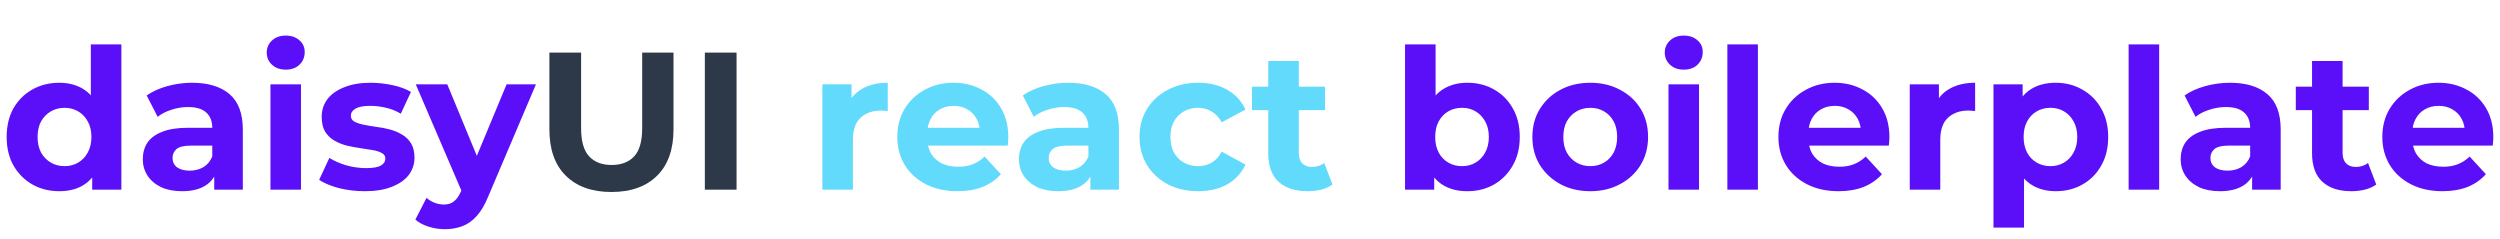
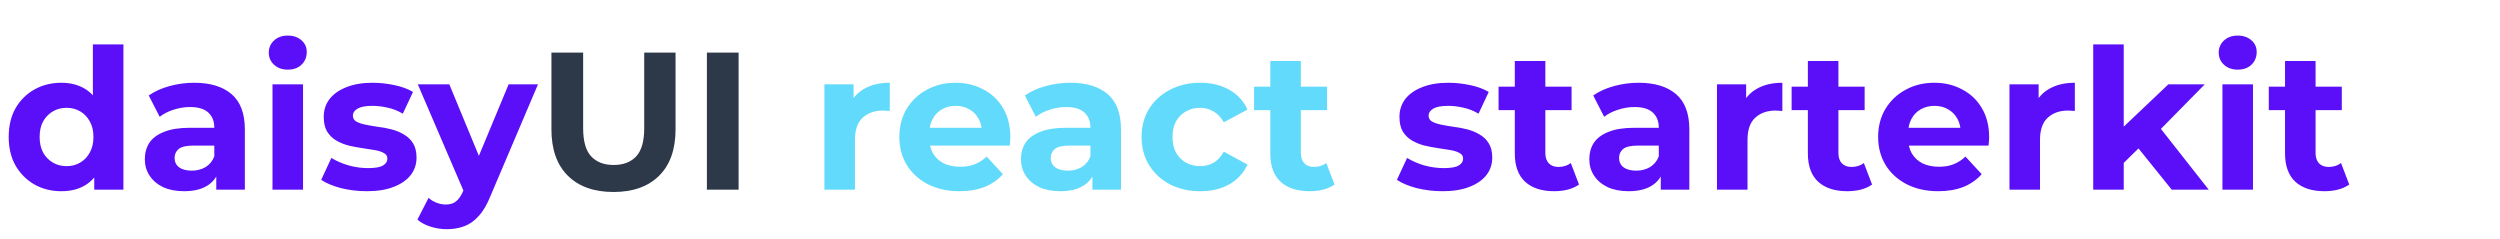
<svg xmlns="http://www.w3.org/2000/svg" width="1226" height="117" viewBox="0 0 1226 117" fill="none">
-   <path d="M29.088 93.768C24.224 93.768 19.84 92.68 15.936 90.504C12.032 88.264 8.928 85.16 6.624 81.192C4.384 77.224 3.264 72.552 3.264 67.176C3.264 61.736 4.384 57.032 6.624 53.064C8.928 49.096 12.032 46.024 15.936 43.848C19.84 41.672 24.224 40.584 29.088 40.584C33.44 40.584 37.248 41.544 40.512 43.464C43.776 45.384 46.304 48.296 48.096 52.2C49.888 56.104 50.784 61.096 50.784 67.176C50.784 73.192 49.92 78.184 48.192 82.152C46.464 86.056 43.968 88.968 40.704 90.888C37.504 92.808 33.632 93.768 29.088 93.768ZM31.68 81.48C34.112 81.48 36.32 80.904 38.304 79.752C40.288 78.6 41.856 76.968 43.008 74.856C44.224 72.68 44.832 70.12 44.832 67.176C44.832 64.168 44.224 61.608 43.008 59.496C41.856 57.384 40.288 55.752 38.304 54.6C36.32 53.448 34.112 52.872 31.68 52.872C29.184 52.872 26.944 53.448 24.96 54.6C22.976 55.752 21.376 57.384 20.16 59.496C19.008 61.608 18.432 64.168 18.432 67.176C18.432 70.12 19.008 72.68 20.16 74.856C21.376 76.968 22.976 78.6 24.96 79.752C26.944 80.904 29.184 81.48 31.68 81.48ZM45.216 93V82.44L45.504 67.08L44.544 51.816V21.768H59.52V93H45.216ZM105.061 93V82.92L104.101 80.712V62.664C104.101 59.464 103.109 56.968 101.125 55.176C99.205 53.384 96.229 52.488 92.197 52.488C89.445 52.488 86.725 52.936 84.037 53.832C81.413 54.664 79.173 55.816 77.317 57.288L71.941 46.824C74.757 44.84 78.149 43.304 82.117 42.216C86.085 41.128 90.117 40.584 94.213 40.584C102.085 40.584 108.197 42.44 112.549 46.152C116.901 49.864 119.077 55.656 119.077 63.528V93H105.061ZM89.317 93.768C85.285 93.768 81.829 93.096 78.949 91.752C76.069 90.344 73.861 88.456 72.325 86.088C70.789 83.72 70.021 81.064 70.021 78.12C70.021 75.048 70.757 72.36 72.229 70.056C73.765 67.752 76.165 65.96 79.429 64.68C82.693 63.336 86.949 62.664 92.197 62.664H105.925V71.4H93.829C90.309 71.4 87.877 71.976 86.533 73.128C85.253 74.28 84.613 75.72 84.613 77.448C84.613 79.368 85.349 80.904 86.821 82.056C88.357 83.144 90.437 83.688 93.061 83.688C95.557 83.688 97.797 83.112 99.781 81.96C101.765 80.744 103.205 78.984 104.101 76.68L106.405 83.592C105.317 86.92 103.333 89.448 100.453 91.176C97.573 92.904 93.861 93.768 89.317 93.768ZM132.631 93V41.352H147.607V93H132.631ZM140.119 34.152C137.367 34.152 135.127 33.352 133.399 31.752C131.671 30.152 130.807 28.168 130.807 25.8C130.807 23.432 131.671 21.448 133.399 19.848C135.127 18.248 137.367 17.448 140.119 17.448C142.871 17.448 145.111 18.216 146.839 19.752C148.567 21.224 149.431 23.144 149.431 25.512C149.431 28.008 148.567 30.088 146.839 31.752C145.175 33.352 142.935 34.152 140.119 34.152ZM178.882 93.768C174.466 93.768 170.21 93.256 166.114 92.232C162.082 91.144 158.882 89.8 156.514 88.2L161.506 77.448C163.874 78.92 166.658 80.136 169.858 81.096C173.122 81.992 176.322 82.44 179.458 82.44C182.914 82.44 185.346 82.024 186.754 81.192C188.226 80.36 188.962 79.208 188.962 77.736C188.962 76.52 188.386 75.624 187.234 75.048C186.146 74.408 184.674 73.928 182.818 73.608C180.962 73.288 178.914 72.968 176.674 72.648C174.498 72.328 172.29 71.912 170.05 71.4C167.81 70.824 165.762 69.992 163.906 68.904C162.05 67.816 160.546 66.344 159.394 64.488C158.306 62.632 157.762 60.232 157.762 57.288C157.762 54.024 158.69 51.144 160.546 48.648C162.466 46.152 165.218 44.2 168.802 42.792C172.386 41.32 176.674 40.584 181.666 40.584C185.186 40.584 188.77 40.968 192.418 41.736C196.066 42.504 199.106 43.624 201.538 45.096L196.546 55.752C194.05 54.28 191.522 53.288 188.962 52.776C186.466 52.2 184.034 51.912 181.666 51.912C178.338 51.912 175.906 52.36 174.37 53.256C172.834 54.152 172.066 55.304 172.066 56.712C172.066 57.992 172.61 58.952 173.698 59.592C174.85 60.232 176.354 60.744 178.21 61.128C180.066 61.512 182.082 61.864 184.258 62.184C186.498 62.44 188.738 62.856 190.978 63.432C193.218 64.008 195.234 64.84 197.026 65.928C198.882 66.952 200.386 68.392 201.538 70.248C202.69 72.04 203.266 74.408 203.266 77.352C203.266 80.552 202.306 83.4 200.386 85.896C198.466 88.328 195.682 90.248 192.034 91.656C188.45 93.064 184.066 93.768 178.882 93.768ZM218.096 112.392C215.408 112.392 212.752 111.976 210.128 111.144C207.504 110.312 205.36 109.16 203.696 107.688L209.168 97.032C210.32 98.056 211.632 98.856 213.104 99.432C214.64 100.008 216.144 100.296 217.616 100.296C219.728 100.296 221.392 99.784 222.608 98.76C223.888 97.8 225.04 96.168 226.064 93.864L228.752 87.528L229.904 85.896L248.432 41.352H262.832L239.504 96.168C237.84 100.328 235.92 103.592 233.744 105.96C231.632 108.328 229.264 109.992 226.64 110.952C224.08 111.912 221.232 112.392 218.096 112.392ZM226.928 95.016L203.888 41.352H219.344L237.2 84.552L226.928 95.016ZM719.565 93.768C715.021 93.768 711.117 92.808 707.853 90.888C704.589 88.968 702.093 86.056 700.365 82.152C698.637 78.184 697.773 73.192 697.773 67.176C697.773 61.096 698.669 56.104 700.461 52.2C702.317 48.296 704.877 45.384 708.141 43.464C711.405 41.544 715.213 40.584 719.565 40.584C724.429 40.584 728.781 41.672 732.621 43.848C736.525 46.024 739.597 49.096 741.837 53.064C744.141 57.032 745.293 61.736 745.293 67.176C745.293 72.552 744.141 77.224 741.837 81.192C739.597 85.16 736.525 88.264 732.621 90.504C728.781 92.68 724.429 93.768 719.565 93.768ZM689.037 93V21.768H704.013V51.816L703.053 67.08L703.341 82.44V93H689.037ZM716.973 81.48C719.469 81.48 721.677 80.904 723.597 79.752C725.581 78.6 727.149 76.968 728.301 74.856C729.517 72.68 730.125 70.12 730.125 67.176C730.125 64.168 729.517 61.608 728.301 59.496C727.149 57.384 725.581 55.752 723.597 54.6C721.677 53.448 719.469 52.872 716.973 52.872C714.477 52.872 712.237 53.448 710.253 54.6C708.269 55.752 706.701 57.384 705.549 59.496C704.397 61.608 703.821 64.168 703.821 67.176C703.821 70.12 704.397 72.68 705.549 74.856C706.701 76.968 708.269 78.6 710.253 79.752C712.237 80.904 714.477 81.48 716.973 81.48ZM779.894 93.768C774.39 93.768 769.494 92.616 765.206 90.312C760.982 88.008 757.622 84.872 755.126 80.904C752.694 76.872 751.478 72.296 751.478 67.176C751.478 61.992 752.694 57.416 755.126 53.448C757.622 49.416 760.982 46.28 765.206 44.04C769.494 41.736 774.39 40.584 779.894 40.584C785.334 40.584 790.198 41.736 794.486 44.04C798.774 46.28 802.134 49.384 804.566 53.352C806.998 57.32 808.214 61.928 808.214 67.176C808.214 72.296 806.998 76.872 804.566 80.904C802.134 84.872 798.774 88.008 794.486 90.312C790.198 92.616 785.334 93.768 779.894 93.768ZM779.894 81.48C782.39 81.48 784.63 80.904 786.614 79.752C788.598 78.6 790.166 76.968 791.318 74.856C792.47 72.68 793.046 70.12 793.046 67.176C793.046 64.168 792.47 61.608 791.318 59.496C790.166 57.384 788.598 55.752 786.614 54.6C784.63 53.448 782.39 52.872 779.894 52.872C777.398 52.872 775.158 53.448 773.174 54.6C771.19 55.752 769.59 57.384 768.374 59.496C767.222 61.608 766.646 64.168 766.646 67.176C766.646 70.12 767.222 72.68 768.374 74.856C769.59 76.968 771.19 78.6 773.174 79.752C775.158 80.904 777.398 81.48 779.894 81.48ZM818.225 93V41.352H833.201V93H818.225ZM825.713 34.152C822.961 34.152 820.721 33.352 818.993 31.752C817.265 30.152 816.401 28.168 816.401 25.8C816.401 23.432 817.265 21.448 818.993 19.848C820.721 18.248 822.961 17.448 825.713 17.448C828.465 17.448 830.705 18.216 832.433 19.752C834.161 21.224 835.025 23.144 835.025 25.512C835.025 28.008 834.161 30.088 832.433 31.752C830.769 33.352 828.529 34.152 825.713 34.152ZM847.1 93V21.768H862.076V93H847.1ZM901.607 93.768C895.719 93.768 890.535 92.616 886.055 90.312C881.639 88.008 878.215 84.872 875.783 80.904C873.351 76.872 872.135 72.296 872.135 67.176C872.135 61.992 873.319 57.416 875.687 53.448C878.119 49.416 881.415 46.28 885.575 44.04C889.735 41.736 894.439 40.584 899.687 40.584C904.743 40.584 909.287 41.672 913.319 43.848C917.415 45.96 920.647 49.032 923.015 53.064C925.383 57.032 926.567 61.8 926.567 67.368C926.567 67.944 926.535 68.616 926.471 69.384C926.407 70.088 926.343 70.76 926.279 71.4H884.327V62.664H918.406L912.647 65.256C912.647 62.568 912.103 60.232 911.015 58.248C909.927 56.264 908.423 54.728 906.503 53.64C904.583 52.488 902.343 51.912 899.783 51.912C897.223 51.912 894.951 52.488 892.967 53.64C891.047 54.728 889.543 56.296 888.455 58.344C887.367 60.328 886.823 62.696 886.823 65.448V67.752C886.823 70.568 887.431 73.064 888.647 75.24C889.927 77.352 891.687 78.984 893.927 80.136C896.231 81.224 898.919 81.768 901.991 81.768C904.743 81.768 907.143 81.352 909.191 80.52C911.303 79.688 913.223 78.44 914.951 76.776L922.919 85.416C920.551 88.104 917.575 90.184 913.991 91.656C910.407 93.064 906.279 93.768 901.607 93.768ZM936.537 93V41.352H950.841V55.944L948.825 51.72C950.361 48.072 952.825 45.32 956.217 43.464C959.609 41.544 963.737 40.584 968.601 40.584V54.408C967.961 54.344 967.385 54.312 966.873 54.312C966.361 54.248 965.817 54.216 965.241 54.216C961.145 54.216 957.817 55.4 955.257 57.768C952.761 60.072 951.513 63.688 951.513 68.616V93H936.537ZM1008.13 93.768C1003.78 93.768 999.968 92.808 996.704 90.888C993.44 88.968 990.88 86.056 989.024 82.152C987.232 78.184 986.336 73.192 986.336 67.176C986.336 61.096 987.2 56.104 988.928 52.2C990.656 48.296 993.152 45.384 996.416 43.464C999.68 41.544 1003.58 40.584 1008.13 40.584C1012.99 40.584 1017.34 41.704 1021.18 43.944C1025.09 46.12 1028.16 49.192 1030.4 53.16C1032.7 57.128 1033.86 61.8 1033.86 67.176C1033.86 72.616 1032.7 77.32 1030.4 81.288C1028.16 85.256 1025.09 88.328 1021.18 90.504C1017.34 92.68 1012.99 93.768 1008.13 93.768ZM977.6 111.624V41.352H991.904V51.912L991.616 67.272L992.576 82.536V111.624H977.6ZM1005.54 81.48C1008.03 81.48 1010.24 80.904 1012.16 79.752C1014.14 78.6 1015.71 76.968 1016.86 74.856C1018.08 72.68 1018.69 70.12 1018.69 67.176C1018.69 64.168 1018.08 61.608 1016.86 59.496C1015.71 57.384 1014.14 55.752 1012.16 54.6C1010.24 53.448 1008.03 52.872 1005.54 52.872C1003.04 52.872 1000.8 53.448 998.816 54.6C996.832 55.752 995.264 57.384 994.112 59.496C992.96 61.608 992.384 64.168 992.384 67.176C992.384 70.12 992.96 72.68 994.112 74.856C995.264 76.968 996.832 78.6 998.816 79.752C1000.8 80.904 1003.04 81.48 1005.54 81.48ZM1043.88 93V21.768H1058.86V93H1043.88ZM1104.44 93V82.92L1103.48 80.712V62.664C1103.48 59.464 1102.48 56.968 1100.5 55.176C1098.58 53.384 1095.6 52.488 1091.57 52.488C1088.82 52.488 1086.1 52.936 1083.41 53.832C1080.79 54.664 1078.55 55.816 1076.69 57.288L1071.32 46.824C1074.13 44.84 1077.52 43.304 1081.49 42.216C1085.46 41.128 1089.49 40.584 1093.59 40.584C1101.46 40.584 1107.57 42.44 1111.92 46.152C1116.28 49.864 1118.45 55.656 1118.45 63.528V93H1104.44ZM1088.69 93.768C1084.66 93.768 1081.2 93.096 1078.32 91.752C1075.44 90.344 1073.24 88.456 1071.7 86.088C1070.16 83.72 1069.4 81.064 1069.4 78.12C1069.4 75.048 1070.13 72.36 1071.6 70.056C1073.14 67.752 1075.54 65.96 1078.8 64.68C1082.07 63.336 1086.32 62.664 1091.57 62.664H1105.3V71.4H1093.2C1089.68 71.4 1087.25 71.976 1085.91 73.128C1084.63 74.28 1083.99 75.72 1083.99 77.448C1083.99 79.368 1084.72 80.904 1086.2 82.056C1087.73 83.144 1089.81 83.688 1092.44 83.688C1094.93 83.688 1097.17 83.112 1099.16 81.96C1101.14 80.744 1102.58 78.984 1103.48 76.68L1105.78 83.592C1104.69 86.92 1102.71 89.448 1099.83 91.176C1096.95 92.904 1093.24 93.768 1088.69 93.768ZM1153.13 93.768C1147.05 93.768 1142.31 92.232 1138.92 89.16C1135.53 86.024 1133.83 81.384 1133.83 75.24V29.928H1148.81V75.048C1148.81 77.224 1149.38 78.92 1150.53 80.136C1151.69 81.288 1153.25 81.864 1155.24 81.864C1157.61 81.864 1159.62 81.224 1161.29 79.944L1165.32 90.504C1163.78 91.592 1161.93 92.424 1159.75 93C1157.64 93.512 1155.43 93.768 1153.13 93.768ZM1125.86 54.024V42.504H1161.67V54.024H1125.86ZM1197.76 93.768C1191.87 93.768 1186.69 92.616 1182.21 90.312C1177.79 88.008 1174.37 84.872 1171.94 80.904C1169.51 76.872 1168.29 72.296 1168.29 67.176C1168.29 61.992 1169.47 57.416 1171.84 53.448C1174.27 49.416 1177.57 46.28 1181.73 44.04C1185.89 41.736 1190.59 40.584 1195.84 40.584C1200.9 40.584 1205.44 41.672 1209.47 43.848C1213.57 45.96 1216.8 49.032 1219.17 53.064C1221.54 57.032 1222.72 61.8 1222.72 67.368C1222.72 67.944 1222.69 68.616 1222.63 69.384C1222.56 70.088 1222.5 70.76 1222.43 71.4H1180.48V62.664H1214.56L1208.8 65.256C1208.8 62.568 1208.26 60.232 1207.17 58.248C1206.08 56.264 1204.58 54.728 1202.66 53.64C1200.74 52.488 1198.5 51.912 1195.94 51.912C1193.38 51.912 1191.11 52.488 1189.12 53.64C1187.2 54.728 1185.7 56.296 1184.61 58.344C1183.52 60.328 1182.98 62.696 1182.98 65.448V67.752C1182.98 70.568 1183.59 73.064 1184.8 75.24C1186.08 77.352 1187.84 78.984 1190.08 80.136C1192.39 81.224 1195.07 81.768 1198.15 81.768C1200.9 81.768 1203.3 81.352 1205.35 80.52C1207.46 79.688 1209.38 78.44 1211.11 76.776L1219.07 85.416C1216.71 88.104 1213.73 90.184 1210.15 91.656C1206.56 93.064 1202.43 93.768 1197.76 93.768Z" fill="#5A0FF8" />
-   <path d="M299.855 94.152C290.319 94.152 282.863 91.496 277.487 86.184C272.111 80.872 269.423 73.288 269.423 63.432V25.8H284.975V62.856C284.975 69.256 286.287 73.864 288.911 76.68C291.535 79.496 295.215 80.904 299.951 80.904C304.687 80.904 308.367 79.496 310.991 76.68C313.615 73.864 314.927 69.256 314.927 62.856V25.8H330.287V63.432C330.287 73.288 327.599 80.872 322.223 86.184C316.847 91.496 309.391 94.152 299.855 94.152ZM345.656 93V25.8H361.208V93H345.656Z" fill="#2D3848" />
-   <path d="M403.287 93V41.352H417.591V55.944L415.575 51.72C417.111 48.072 419.575 45.32 422.967 43.464C426.359 41.544 430.487 40.584 435.351 40.584V54.408C434.711 54.344 434.135 54.312 433.623 54.312C433.111 54.248 432.567 54.216 431.991 54.216C427.895 54.216 424.567 55.4 422.007 57.768C419.511 60.072 418.263 63.688 418.263 68.616V93H403.287ZM469.513 93.768C463.625 93.768 458.441 92.616 453.961 90.312C449.545 88.008 446.121 84.872 443.689 80.904C441.257 76.872 440.041 72.296 440.041 67.176C440.041 61.992 441.225 57.416 443.593 53.448C446.025 49.416 449.321 46.28 453.481 44.04C457.641 41.736 462.345 40.584 467.593 40.584C472.649 40.584 477.193 41.672 481.225 43.848C485.321 45.96 488.553 49.032 490.921 53.064C493.289 57.032 494.473 61.8 494.473 67.368C494.473 67.944 494.441 68.616 494.377 69.384C494.313 70.088 494.249 70.76 494.185 71.4H452.233V62.664H486.313L480.553 65.256C480.553 62.568 480.009 60.232 478.921 58.248C477.833 56.264 476.329 54.728 474.409 53.64C472.489 52.488 470.249 51.912 467.689 51.912C465.129 51.912 462.857 52.488 460.873 53.64C458.953 54.728 457.449 56.296 456.361 58.344C455.273 60.328 454.729 62.696 454.729 65.448V67.752C454.729 70.568 455.337 73.064 456.553 75.24C457.833 77.352 459.593 78.984 461.833 80.136C464.137 81.224 466.825 81.768 469.897 81.768C472.649 81.768 475.049 81.352 477.097 80.52C479.209 79.688 481.129 78.44 482.857 76.776L490.825 85.416C488.457 88.104 485.481 90.184 481.897 91.656C478.313 93.064 474.185 93.768 469.513 93.768ZM534.717 93V82.92L533.757 80.712V62.664C533.757 59.464 532.765 56.968 530.781 55.176C528.861 53.384 525.885 52.488 521.853 52.488C519.101 52.488 516.381 52.936 513.693 53.832C511.069 54.664 508.829 55.816 506.973 57.288L501.597 46.824C504.413 44.84 507.805 43.304 511.773 42.216C515.741 41.128 519.773 40.584 523.869 40.584C531.741 40.584 537.853 42.44 542.205 46.152C546.557 49.864 548.733 55.656 548.733 63.528V93H534.717ZM518.973 93.768C514.941 93.768 511.485 93.096 508.605 91.752C505.725 90.344 503.517 88.456 501.981 86.088C500.445 83.72 499.677 81.064 499.677 78.12C499.677 75.048 500.413 72.36 501.885 70.056C503.421 67.752 505.821 65.96 509.085 64.68C512.349 63.336 516.605 62.664 521.853 62.664H535.581V71.4H523.485C519.965 71.4 517.533 71.976 516.189 73.128C514.909 74.28 514.269 75.72 514.269 77.448C514.269 79.368 515.005 80.904 516.477 82.056C518.013 83.144 520.093 83.688 522.717 83.688C525.213 83.688 527.453 83.112 529.437 81.96C531.421 80.744 532.861 78.984 533.757 76.68L536.061 83.592C534.973 86.92 532.989 89.448 530.109 91.176C527.229 92.904 523.517 93.768 518.973 93.768ZM587.622 93.768C582.054 93.768 577.094 92.648 572.742 90.408C568.39 88.104 564.966 84.936 562.47 80.904C560.038 76.872 558.822 72.296 558.822 67.176C558.822 61.992 560.038 57.416 562.47 53.448C564.966 49.416 568.39 46.28 572.742 44.04C577.094 41.736 582.054 40.584 587.622 40.584C593.062 40.584 597.798 41.736 601.83 44.04C605.862 46.28 608.838 49.512 610.758 53.736L599.142 59.976C597.798 57.544 596.102 55.752 594.054 54.6C592.07 53.448 589.894 52.872 587.526 52.872C584.966 52.872 582.662 53.448 580.614 54.6C578.566 55.752 576.934 57.384 575.718 59.496C574.566 61.608 573.99 64.168 573.99 67.176C573.99 70.184 574.566 72.744 575.718 74.856C576.934 76.968 578.566 78.6 580.614 79.752C582.662 80.904 584.966 81.48 587.526 81.48C589.894 81.48 592.07 80.936 594.054 79.848C596.102 78.696 597.798 76.872 599.142 74.376L610.758 80.712C608.838 84.872 605.862 88.104 601.83 90.408C597.798 92.648 593.062 93.768 587.622 93.768ZM641.251 93.768C635.171 93.768 630.435 92.232 627.043 89.16C623.651 86.024 621.955 81.384 621.955 75.24V29.928H636.931V75.048C636.931 77.224 637.507 78.92 638.659 80.136C639.811 81.288 641.379 81.864 643.363 81.864C645.731 81.864 647.747 81.224 649.411 79.944L653.443 90.504C651.907 91.592 650.051 92.424 647.875 93C645.763 93.512 643.555 93.768 641.251 93.768ZM613.987 54.024V42.504H649.795V54.024H613.987Z" fill="#61DAFB" />
+   <path d="M30.088 93.768C25.224 93.768 20.84 92.68 16.936 90.504C13.032 88.264 9.928 85.16 7.624 81.192C5.384 77.224 4.264 72.552 4.264 67.176C4.264 61.736 5.384 57.032 7.624 53.064C9.928 49.096 13.032 46.024 16.936 43.848C20.84 41.672 25.224 40.584 30.088 40.584C34.44 40.584 38.248 41.544 41.512 43.464C44.776 45.384 47.304 48.296 49.096 52.2C50.888 56.104 51.784 61.096 51.784 67.176C51.784 73.192 50.92 78.184 49.192 82.152C47.464 86.056 44.968 88.968 41.704 90.888C38.504 92.808 34.632 93.768 30.088 93.768ZM32.68 81.48C35.112 81.48 37.32 80.904 39.304 79.752C41.288 78.6 42.856 76.968 44.008 74.856C45.224 72.68 45.832 70.12 45.832 67.176C45.832 64.168 45.224 61.608 44.008 59.496C42.856 57.384 41.288 55.752 39.304 54.6C37.32 53.448 35.112 52.872 32.68 52.872C30.184 52.872 27.944 53.448 25.96 54.6C23.976 55.752 22.376 57.384 21.16 59.496C20.008 61.608 19.432 64.168 19.432 67.176C19.432 70.12 20.008 72.68 21.16 74.856C22.376 76.968 23.976 78.6 25.96 79.752C27.944 80.904 30.184 81.48 32.68 81.48ZM46.216 93V82.44L46.504 67.08L45.544 51.816V21.768H60.52V93H46.216ZM106.061 93V82.92L105.101 80.712V62.664C105.101 59.464 104.109 56.968 102.125 55.176C100.205 53.384 97.229 52.488 93.197 52.488C90.445 52.488 87.725 52.936 85.037 53.832C82.413 54.664 80.173 55.816 78.317 57.288L72.941 46.824C75.757 44.84 79.149 43.304 83.117 42.216C87.085 41.128 91.117 40.584 95.213 40.584C103.085 40.584 109.197 42.44 113.549 46.152C117.901 49.864 120.077 55.656 120.077 63.528V93H106.061ZM90.317 93.768C86.285 93.768 82.829 93.096 79.949 91.752C77.069 90.344 74.861 88.456 73.325 86.088C71.789 83.72 71.021 81.064 71.021 78.12C71.021 75.048 71.757 72.36 73.229 70.056C74.765 67.752 77.165 65.96 80.429 64.68C83.693 63.336 87.949 62.664 93.197 62.664H106.925V71.4H94.829C91.309 71.4 88.877 71.976 87.533 73.128C86.253 74.28 85.613 75.72 85.613 77.448C85.613 79.368 86.349 80.904 87.821 82.056C89.357 83.144 91.437 83.688 94.061 83.688C96.557 83.688 98.797 83.112 100.781 81.96C102.765 80.744 104.205 78.984 105.101 76.68L107.405 83.592C106.317 86.92 104.333 89.448 101.453 91.176C98.573 92.904 94.861 93.768 90.317 93.768ZM133.631 93V41.352H148.607V93H133.631ZM141.119 34.152C138.367 34.152 136.127 33.352 134.399 31.752C132.671 30.152 131.807 28.168 131.807 25.8C131.807 23.432 132.671 21.448 134.399 19.848C136.127 18.248 138.367 17.448 141.119 17.448C143.871 17.448 146.111 18.216 147.839 19.752C149.567 21.224 150.431 23.144 150.431 25.512C150.431 28.008 149.567 30.088 147.839 31.752C146.175 33.352 143.935 34.152 141.119 34.152ZM179.882 93.768C175.466 93.768 171.21 93.256 167.114 92.232C163.082 91.144 159.882 89.8 157.514 88.2L162.506 77.448C164.874 78.92 167.658 80.136 170.858 81.096C174.122 81.992 177.322 82.44 180.458 82.44C183.914 82.44 186.346 82.024 187.754 81.192C189.226 80.36 189.962 79.208 189.962 77.736C189.962 76.52 189.386 75.624 188.234 75.048C187.146 74.408 185.674 73.928 183.818 73.608C181.962 73.288 179.914 72.968 177.674 72.648C175.498 72.328 173.29 71.912 171.05 71.4C168.81 70.824 166.762 69.992 164.906 68.904C163.05 67.816 161.546 66.344 160.394 64.488C159.306 62.632 158.762 60.232 158.762 57.288C158.762 54.024 159.69 51.144 161.546 48.648C163.466 46.152 166.218 44.2 169.802 42.792C173.386 41.32 177.674 40.584 182.666 40.584C186.186 40.584 189.77 40.968 193.418 41.736C197.066 42.504 200.106 43.624 202.538 45.096L197.546 55.752C195.05 54.28 192.522 53.288 189.962 52.776C187.466 52.2 185.034 51.912 182.666 51.912C179.338 51.912 176.906 52.36 175.37 53.256C173.834 54.152 173.066 55.304 173.066 56.712C173.066 57.992 173.61 58.952 174.698 59.592C175.85 60.232 177.354 60.744 179.21 61.128C181.066 61.512 183.082 61.864 185.258 62.184C187.498 62.44 189.738 62.856 191.978 63.432C194.218 64.008 196.234 64.84 198.026 65.928C199.882 66.952 201.386 68.392 202.538 70.248C203.69 72.04 204.266 74.408 204.266 77.352C204.266 80.552 203.306 83.4 201.386 85.896C199.466 88.328 196.682 90.248 193.034 91.656C189.45 93.064 185.066 93.768 179.882 93.768ZM219.096 112.392C216.408 112.392 213.752 111.976 211.128 111.144C208.504 110.312 206.36 109.16 204.696 107.688L210.168 97.032C211.32 98.056 212.632 98.856 214.104 99.432C215.64 100.008 217.144 100.296 218.616 100.296C220.728 100.296 222.392 99.784 223.608 98.76C224.888 97.8 226.04 96.168 227.064 93.864L229.752 87.528L230.904 85.896L249.432 41.352H263.832L240.504 96.168C238.84 100.328 236.92 103.592 234.744 105.96C232.632 108.328 230.264 109.992 227.64 110.952C225.08 111.912 222.232 112.392 219.096 112.392ZM227.928 95.016L204.888 41.352H220.344L238.2 84.552L227.928 95.016ZM707.413 93.768C702.997 93.768 698.741 93.256 694.645 92.232C690.613 91.144 687.413 89.8 685.045 88.2L690.037 77.448C692.405 78.92 695.189 80.136 698.389 81.096C701.653 81.992 704.853 82.44 707.989 82.44C711.445 82.44 713.877 82.024 715.285 81.192C716.757 80.36 717.493 79.208 717.493 77.736C717.493 76.52 716.917 75.624 715.765 75.048C714.677 74.408 713.205 73.928 711.349 73.608C709.493 73.288 707.445 72.968 705.205 72.648C703.029 72.328 700.821 71.912 698.581 71.4C696.341 70.824 694.293 69.992 692.437 68.904C690.581 67.816 689.077 66.344 687.925 64.488C686.837 62.632 686.293 60.232 686.293 57.288C686.293 54.024 687.221 51.144 689.077 48.648C690.997 46.152 693.749 44.2 697.333 42.792C700.917 41.32 705.205 40.584 710.197 40.584C713.717 40.584 717.301 40.968 720.949 41.736C724.597 42.504 727.637 43.624 730.069 45.096L725.077 55.752C722.581 54.28 720.053 53.288 717.493 52.776C714.997 52.2 712.565 51.912 710.197 51.912C706.869 51.912 704.437 52.36 702.901 53.256C701.365 54.152 700.597 55.304 700.597 56.712C700.597 57.992 701.141 58.952 702.229 59.592C703.381 60.232 704.885 60.744 706.741 61.128C708.597 61.512 710.613 61.864 712.789 62.184C715.029 62.44 717.269 62.856 719.509 63.432C721.749 64.008 723.765 64.84 725.557 65.928C727.413 66.952 728.917 68.392 730.069 70.248C731.221 72.04 731.797 74.408 731.797 77.352C731.797 80.552 730.837 83.4 728.917 85.896C726.997 88.328 724.213 90.248 720.565 91.656C716.981 93.064 712.597 93.768 707.413 93.768ZM762.157 93.768C756.077 93.768 751.341 92.232 747.949 89.16C744.557 86.024 742.861 81.384 742.861 75.24V29.928H757.837V75.048C757.837 77.224 758.413 78.92 759.565 80.136C760.717 81.288 762.285 81.864 764.269 81.864C766.637 81.864 768.653 81.224 770.317 79.944L774.349 90.504C772.813 91.592 770.957 92.424 768.781 93C766.669 93.512 764.461 93.768 762.157 93.768ZM734.893 54.024V42.504H770.701V54.024H734.893ZM814.436 93V82.92L813.476 80.712V62.664C813.476 59.464 812.484 56.968 810.5 55.176C808.58 53.384 805.604 52.488 801.572 52.488C798.82 52.488 796.1 52.936 793.412 53.832C790.788 54.664 788.548 55.816 786.692 57.288L781.316 46.824C784.132 44.84 787.524 43.304 791.492 42.216C795.46 41.128 799.492 40.584 803.588 40.584C811.46 40.584 817.572 42.44 821.924 46.152C826.276 49.864 828.452 55.656 828.452 63.528V93H814.436ZM798.692 93.768C794.66 93.768 791.204 93.096 788.324 91.752C785.444 90.344 783.236 88.456 781.7 86.088C780.164 83.72 779.396 81.064 779.396 78.12C779.396 75.048 780.132 72.36 781.604 70.056C783.14 67.752 785.54 65.96 788.804 64.68C792.068 63.336 796.324 62.664 801.572 62.664H815.3V71.4H803.204C799.684 71.4 797.252 71.976 795.908 73.128C794.628 74.28 793.988 75.72 793.988 77.448C793.988 79.368 794.724 80.904 796.196 82.056C797.732 83.144 799.812 83.688 802.436 83.688C804.932 83.688 807.172 83.112 809.156 81.96C811.14 80.744 812.58 78.984 813.476 76.68L815.78 83.592C814.692 86.92 812.708 89.448 809.828 91.176C806.948 92.904 803.236 93.768 798.692 93.768ZM842.006 93V41.352H856.31V55.944L854.294 51.72C855.83 48.072 858.294 45.32 861.686 43.464C865.078 41.544 869.206 40.584 874.07 40.584V54.408C873.43 54.344 872.854 54.312 872.342 54.312C871.83 54.248 871.286 54.216 870.71 54.216C866.614 54.216 863.286 55.4 860.726 57.768C858.23 60.072 856.982 63.688 856.982 68.616V93H842.006ZM905.876 93.768C899.796 93.768 895.06 92.232 891.668 89.16C888.276 86.024 886.58 81.384 886.58 75.24V29.928H901.556V75.048C901.556 77.224 902.132 78.92 903.284 80.136C904.436 81.288 906.004 81.864 907.988 81.864C910.356 81.864 912.372 81.224 914.036 79.944L918.068 90.504C916.532 91.592 914.676 92.424 912.5 93C910.388 93.512 908.18 93.768 905.876 93.768ZM878.612 54.024V42.504H914.42V54.024H878.612ZM950.513 93.768C944.625 93.768 939.441 92.616 934.961 90.312C930.545 88.008 927.121 84.872 924.689 80.904C922.257 76.872 921.041 72.296 921.041 67.176C921.041 61.992 922.225 57.416 924.593 53.448C927.025 49.416 930.321 46.28 934.481 44.04C938.641 41.736 943.345 40.584 948.593 40.584C953.649 40.584 958.193 41.672 962.225 43.848C966.321 45.96 969.553 49.032 971.921 53.064C974.289 57.032 975.473 61.8 975.473 67.368C975.473 67.944 975.441 68.616 975.377 69.384C975.313 70.088 975.249 70.76 975.185 71.4H933.233V62.664H967.313L961.553 65.256C961.553 62.568 961.009 60.232 959.921 58.248C958.833 56.264 957.329 54.728 955.409 53.64C953.489 52.488 951.249 51.912 948.689 51.912C946.129 51.912 943.857 52.488 941.873 53.64C939.953 54.728 938.449 56.296 937.361 58.344C936.273 60.328 935.729 62.696 935.729 65.448V67.752C935.729 70.568 936.337 73.064 937.553 75.24C938.833 77.352 940.593 78.984 942.833 80.136C945.137 81.224 947.825 81.768 950.897 81.768C953.649 81.768 956.049 81.352 958.097 80.52C960.209 79.688 962.129 78.44 963.857 76.776L971.825 85.416C969.457 88.104 966.481 90.184 962.897 91.656C959.313 93.064 955.185 93.768 950.513 93.768ZM985.443 93V41.352H999.747V55.944L997.731 51.72C999.267 48.072 1001.73 45.32 1005.12 43.464C1008.52 41.544 1012.64 40.584 1017.51 40.584V54.408C1016.87 54.344 1016.29 54.312 1015.78 54.312C1015.27 54.248 1014.72 54.216 1014.15 54.216C1010.05 54.216 1006.72 55.4 1004.16 57.768C1001.67 60.072 1000.42 63.688 1000.42 68.616V93H985.443ZM1038.89 82.44L1039.27 64.2L1063.37 41.352H1081.23L1058.09 64.872L1050.31 71.208L1038.89 82.44ZM1026.51 93V21.768H1041.48V93H1026.51ZM1065 93L1047.53 71.304L1056.94 59.688L1083.15 93H1065ZM1089.88 93V41.352H1104.86V93H1089.88ZM1097.37 34.152C1094.62 34.152 1092.38 33.352 1090.65 31.752C1088.92 30.152 1088.06 28.168 1088.06 25.8C1088.06 23.432 1088.92 21.448 1090.65 19.848C1092.38 18.248 1094.62 17.448 1097.37 17.448C1100.12 17.448 1102.36 18.216 1104.09 19.752C1105.82 21.224 1106.68 23.144 1106.68 25.512C1106.68 28.008 1105.82 30.088 1104.09 31.752C1102.42 33.352 1100.18 34.152 1097.37 34.152ZM1139.88 93.768C1133.8 93.768 1129.06 92.232 1125.67 89.16C1122.28 86.024 1120.58 81.384 1120.58 75.24V29.928H1135.56V75.048C1135.56 77.224 1136.13 78.92 1137.28 80.136C1138.44 81.288 1140 81.864 1141.99 81.864C1144.36 81.864 1146.37 81.224 1148.04 79.944L1152.07 90.504C1150.53 91.592 1148.68 92.424 1146.5 93C1144.39 93.512 1142.18 93.768 1139.88 93.768ZM1112.61 54.024V42.504H1148.42V54.024H1112.61Z" fill="#5A0FF8" />
+   <path d="M300.855 94.152C291.319 94.152 283.863 91.496 278.487 86.184C273.111 80.872 270.423 73.288 270.423 63.432V25.8H285.975V62.856C285.975 69.256 287.287 73.864 289.911 76.68C292.535 79.496 296.215 80.904 300.951 80.904C305.687 80.904 309.367 79.496 311.991 76.68C314.615 73.864 315.927 69.256 315.927 62.856V25.8H331.287V63.432C331.287 73.288 328.599 80.872 323.223 86.184C317.847 91.496 310.391 94.152 300.855 94.152ZM346.656 93V25.8H362.208V93H346.656Z" fill="#2D3848" />
+   <path d="M404.287 93V41.352H418.591V55.944L416.575 51.72C418.111 48.072 420.575 45.32 423.967 43.464C427.359 41.544 431.487 40.584 436.351 40.584V54.408C435.711 54.344 435.135 54.312 434.623 54.312C434.111 54.248 433.567 54.216 432.991 54.216C428.895 54.216 425.567 55.4 423.007 57.768C420.511 60.072 419.263 63.688 419.263 68.616V93H404.287ZM470.513 93.768C464.625 93.768 459.441 92.616 454.961 90.312C450.545 88.008 447.121 84.872 444.689 80.904C442.257 76.872 441.041 72.296 441.041 67.176C441.041 61.992 442.225 57.416 444.593 53.448C447.025 49.416 450.321 46.28 454.481 44.04C458.641 41.736 463.345 40.584 468.593 40.584C473.649 40.584 478.193 41.672 482.225 43.848C486.321 45.96 489.553 49.032 491.921 53.064C494.289 57.032 495.473 61.8 495.473 67.368C495.473 67.944 495.441 68.616 495.377 69.384C495.313 70.088 495.249 70.76 495.185 71.4H453.233V62.664H487.313L481.553 65.256C481.553 62.568 481.009 60.232 479.921 58.248C478.833 56.264 477.329 54.728 475.409 53.64C473.489 52.488 471.249 51.912 468.689 51.912C466.129 51.912 463.857 52.488 461.873 53.64C459.953 54.728 458.449 56.296 457.361 58.344C456.273 60.328 455.729 62.696 455.729 65.448V67.752C455.729 70.568 456.337 73.064 457.553 75.24C458.833 77.352 460.593 78.984 462.833 80.136C465.137 81.224 467.825 81.768 470.897 81.768C473.649 81.768 476.049 81.352 478.097 80.52C480.209 79.688 482.129 78.44 483.857 76.776L491.825 85.416C489.457 88.104 486.481 90.184 482.897 91.656C479.313 93.064 475.185 93.768 470.513 93.768ZM535.717 93V82.92L534.757 80.712V62.664C534.757 59.464 533.765 56.968 531.781 55.176C529.861 53.384 526.885 52.488 522.853 52.488C520.101 52.488 517.381 52.936 514.693 53.832C512.069 54.664 509.829 55.816 507.973 57.288L502.597 46.824C505.413 44.84 508.805 43.304 512.773 42.216C516.741 41.128 520.773 40.584 524.869 40.584C532.741 40.584 538.853 42.44 543.205 46.152C547.557 49.864 549.733 55.656 549.733 63.528V93H535.717ZM519.973 93.768C515.941 93.768 512.485 93.096 509.605 91.752C506.725 90.344 504.517 88.456 502.981 86.088C501.445 83.72 500.677 81.064 500.677 78.12C500.677 75.048 501.413 72.36 502.885 70.056C504.421 67.752 506.821 65.96 510.085 64.68C513.349 63.336 517.605 62.664 522.853 62.664H536.581V71.4H524.485C520.965 71.4 518.533 71.976 517.189 73.128C515.909 74.28 515.269 75.72 515.269 77.448C515.269 79.368 516.005 80.904 517.477 82.056C519.013 83.144 521.093 83.688 523.717 83.688C526.213 83.688 528.453 83.112 530.437 81.96C532.421 80.744 533.861 78.984 534.757 76.68L537.061 83.592C535.973 86.92 533.989 89.448 531.109 91.176C528.229 92.904 524.517 93.768 519.973 93.768ZM588.622 93.768C583.054 93.768 578.094 92.648 573.742 90.408C569.39 88.104 565.966 84.936 563.47 80.904C561.038 76.872 559.822 72.296 559.822 67.176C559.822 61.992 561.038 57.416 563.47 53.448C565.966 49.416 569.39 46.28 573.742 44.04C578.094 41.736 583.054 40.584 588.622 40.584C594.062 40.584 598.798 41.736 602.83 44.04C606.862 46.28 609.838 49.512 611.758 53.736L600.142 59.976C598.798 57.544 597.102 55.752 595.054 54.6C593.07 53.448 590.894 52.872 588.526 52.872C585.966 52.872 583.662 53.448 581.614 54.6C579.566 55.752 577.934 57.384 576.718 59.496C575.566 61.608 574.99 64.168 574.99 67.176C574.99 70.184 575.566 72.744 576.718 74.856C577.934 76.968 579.566 78.6 581.614 79.752C583.662 80.904 585.966 81.48 588.526 81.48C590.894 81.48 593.07 80.936 595.054 79.848C597.102 78.696 598.798 76.872 600.142 74.376L611.758 80.712C609.838 84.872 606.862 88.104 602.83 90.408C598.798 92.648 594.062 93.768 588.622 93.768ZM642.251 93.768C636.171 93.768 631.435 92.232 628.043 89.16C624.651 86.024 622.955 81.384 622.955 75.24V29.928H637.931V75.048C637.931 77.224 638.507 78.92 639.659 80.136C640.811 81.288 642.379 81.864 644.363 81.864C646.731 81.864 648.747 81.224 650.411 79.944L654.443 90.504C652.907 91.592 651.051 92.424 648.875 93C646.763 93.512 644.555 93.768 642.251 93.768ZM614.987 54.024V42.504H650.795V54.024H614.987Z" fill="#61DAFB" />
</svg>
